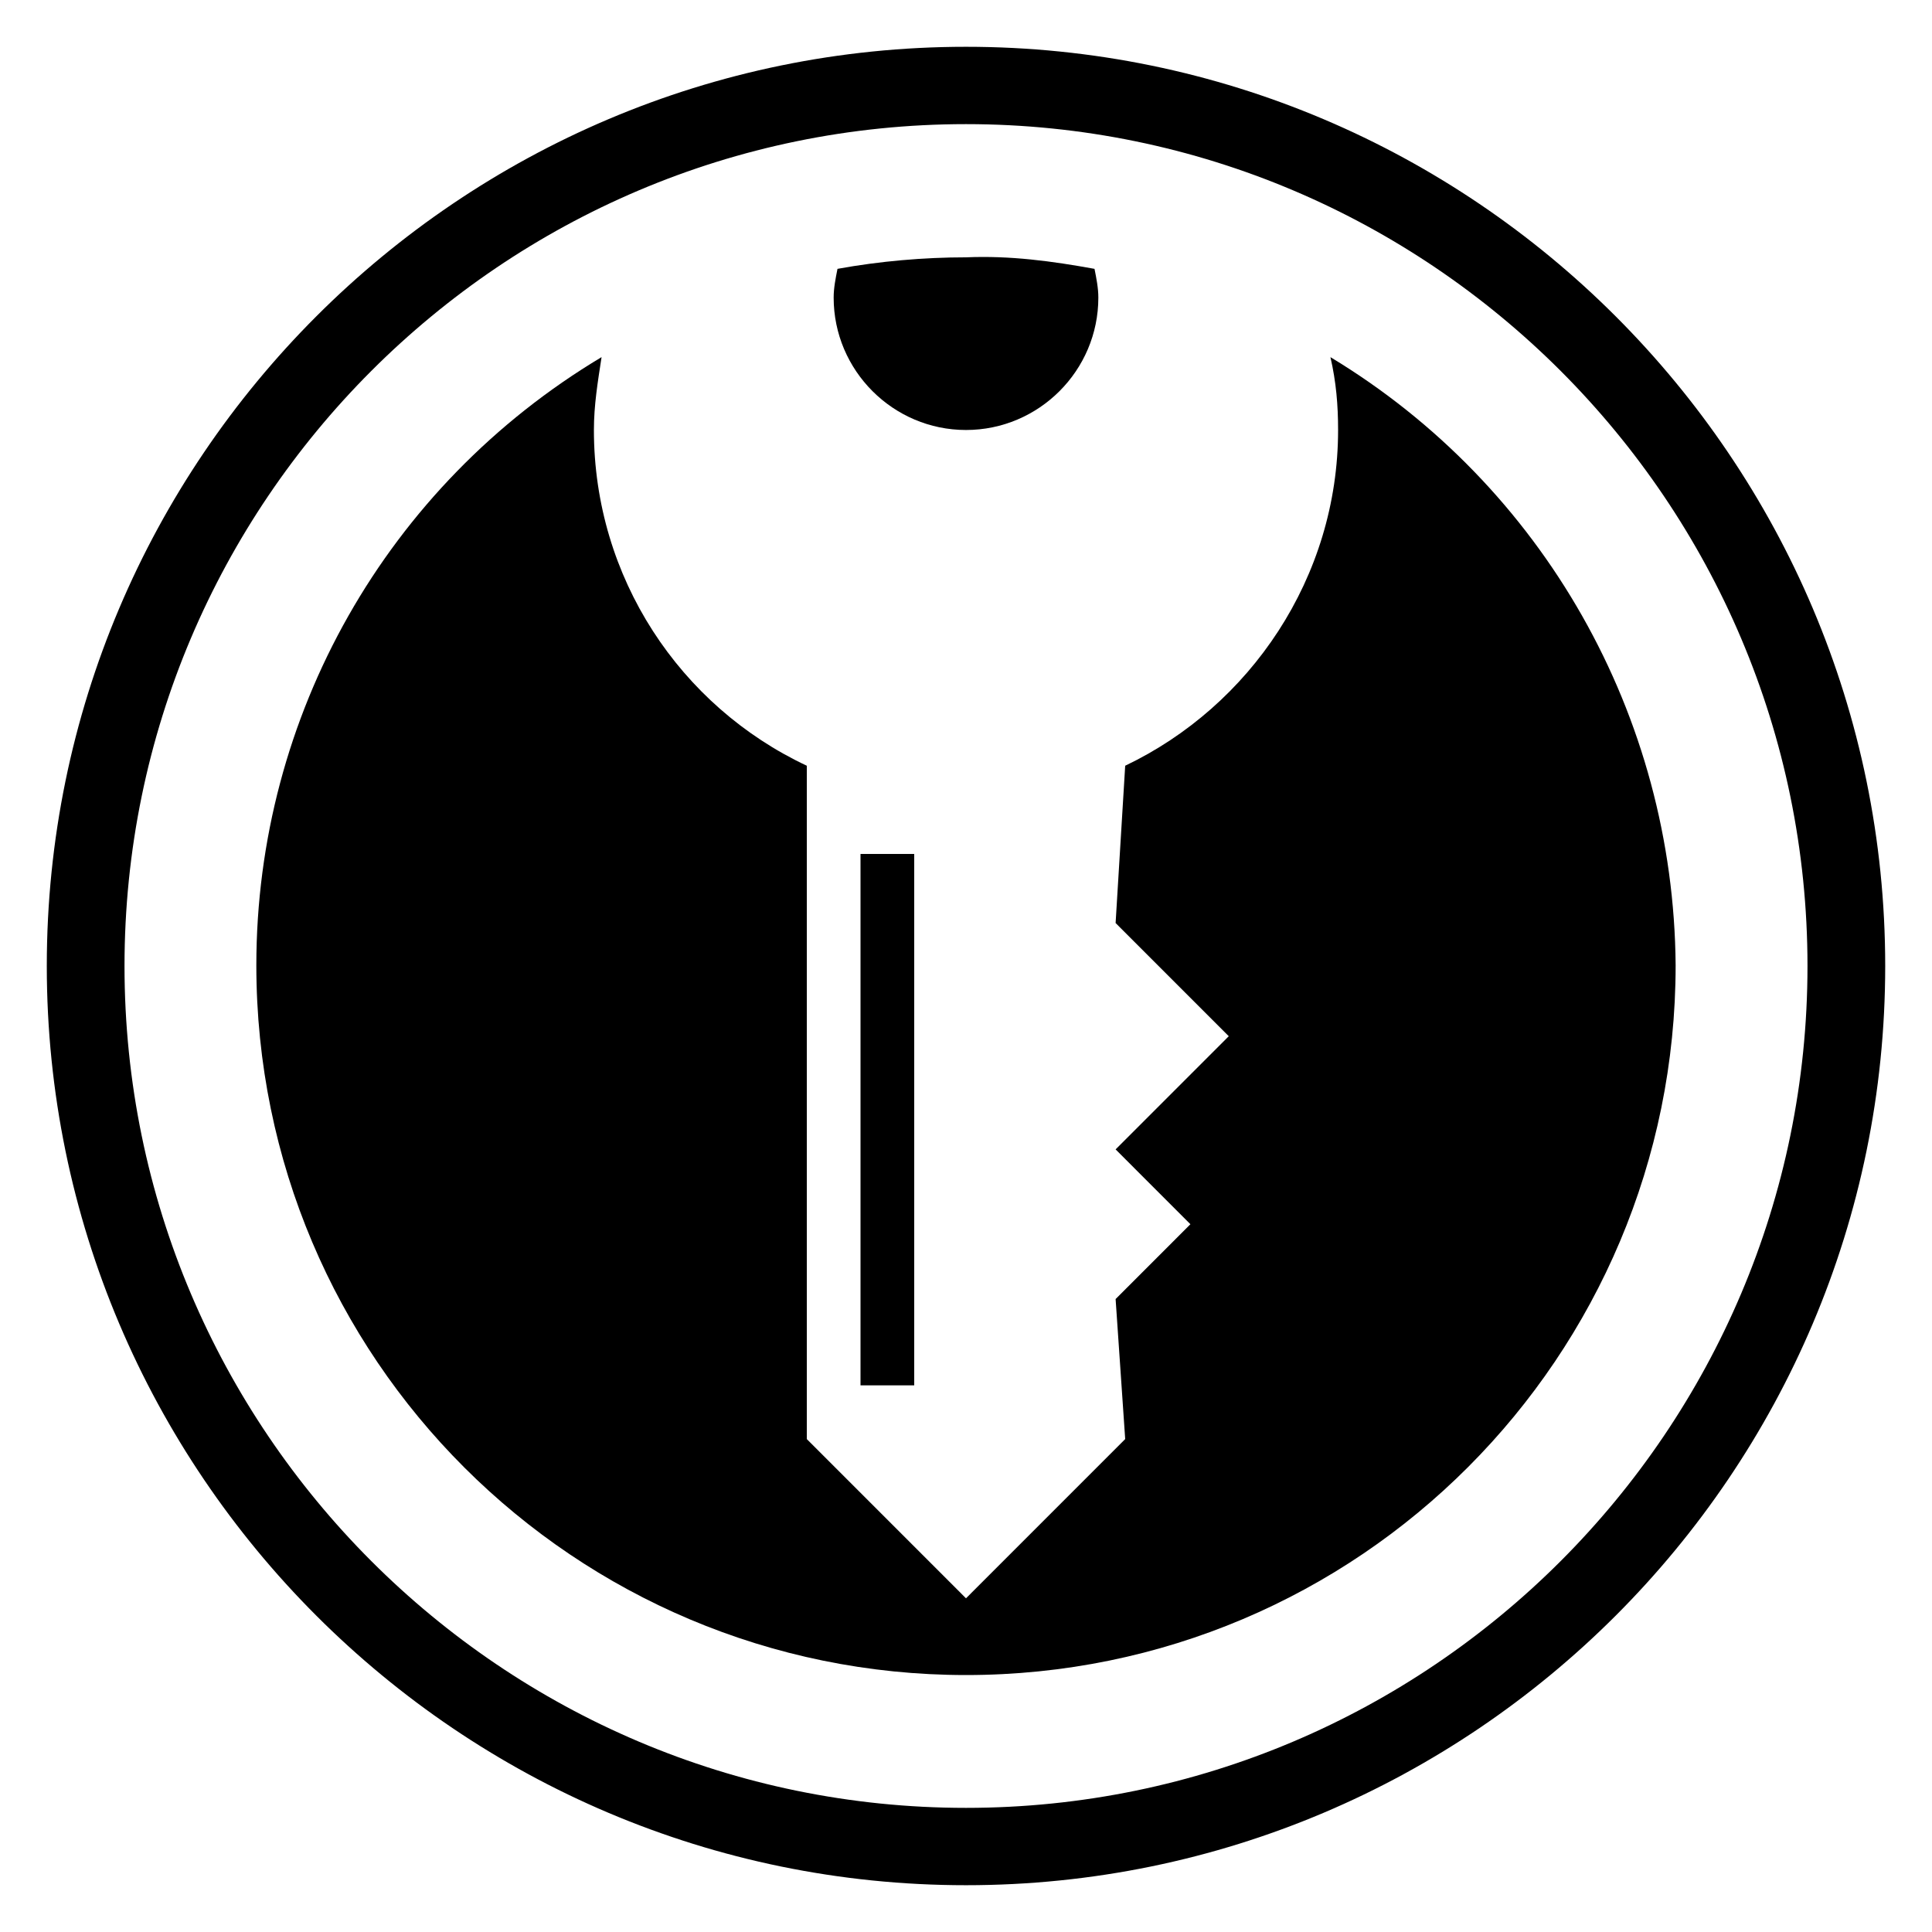
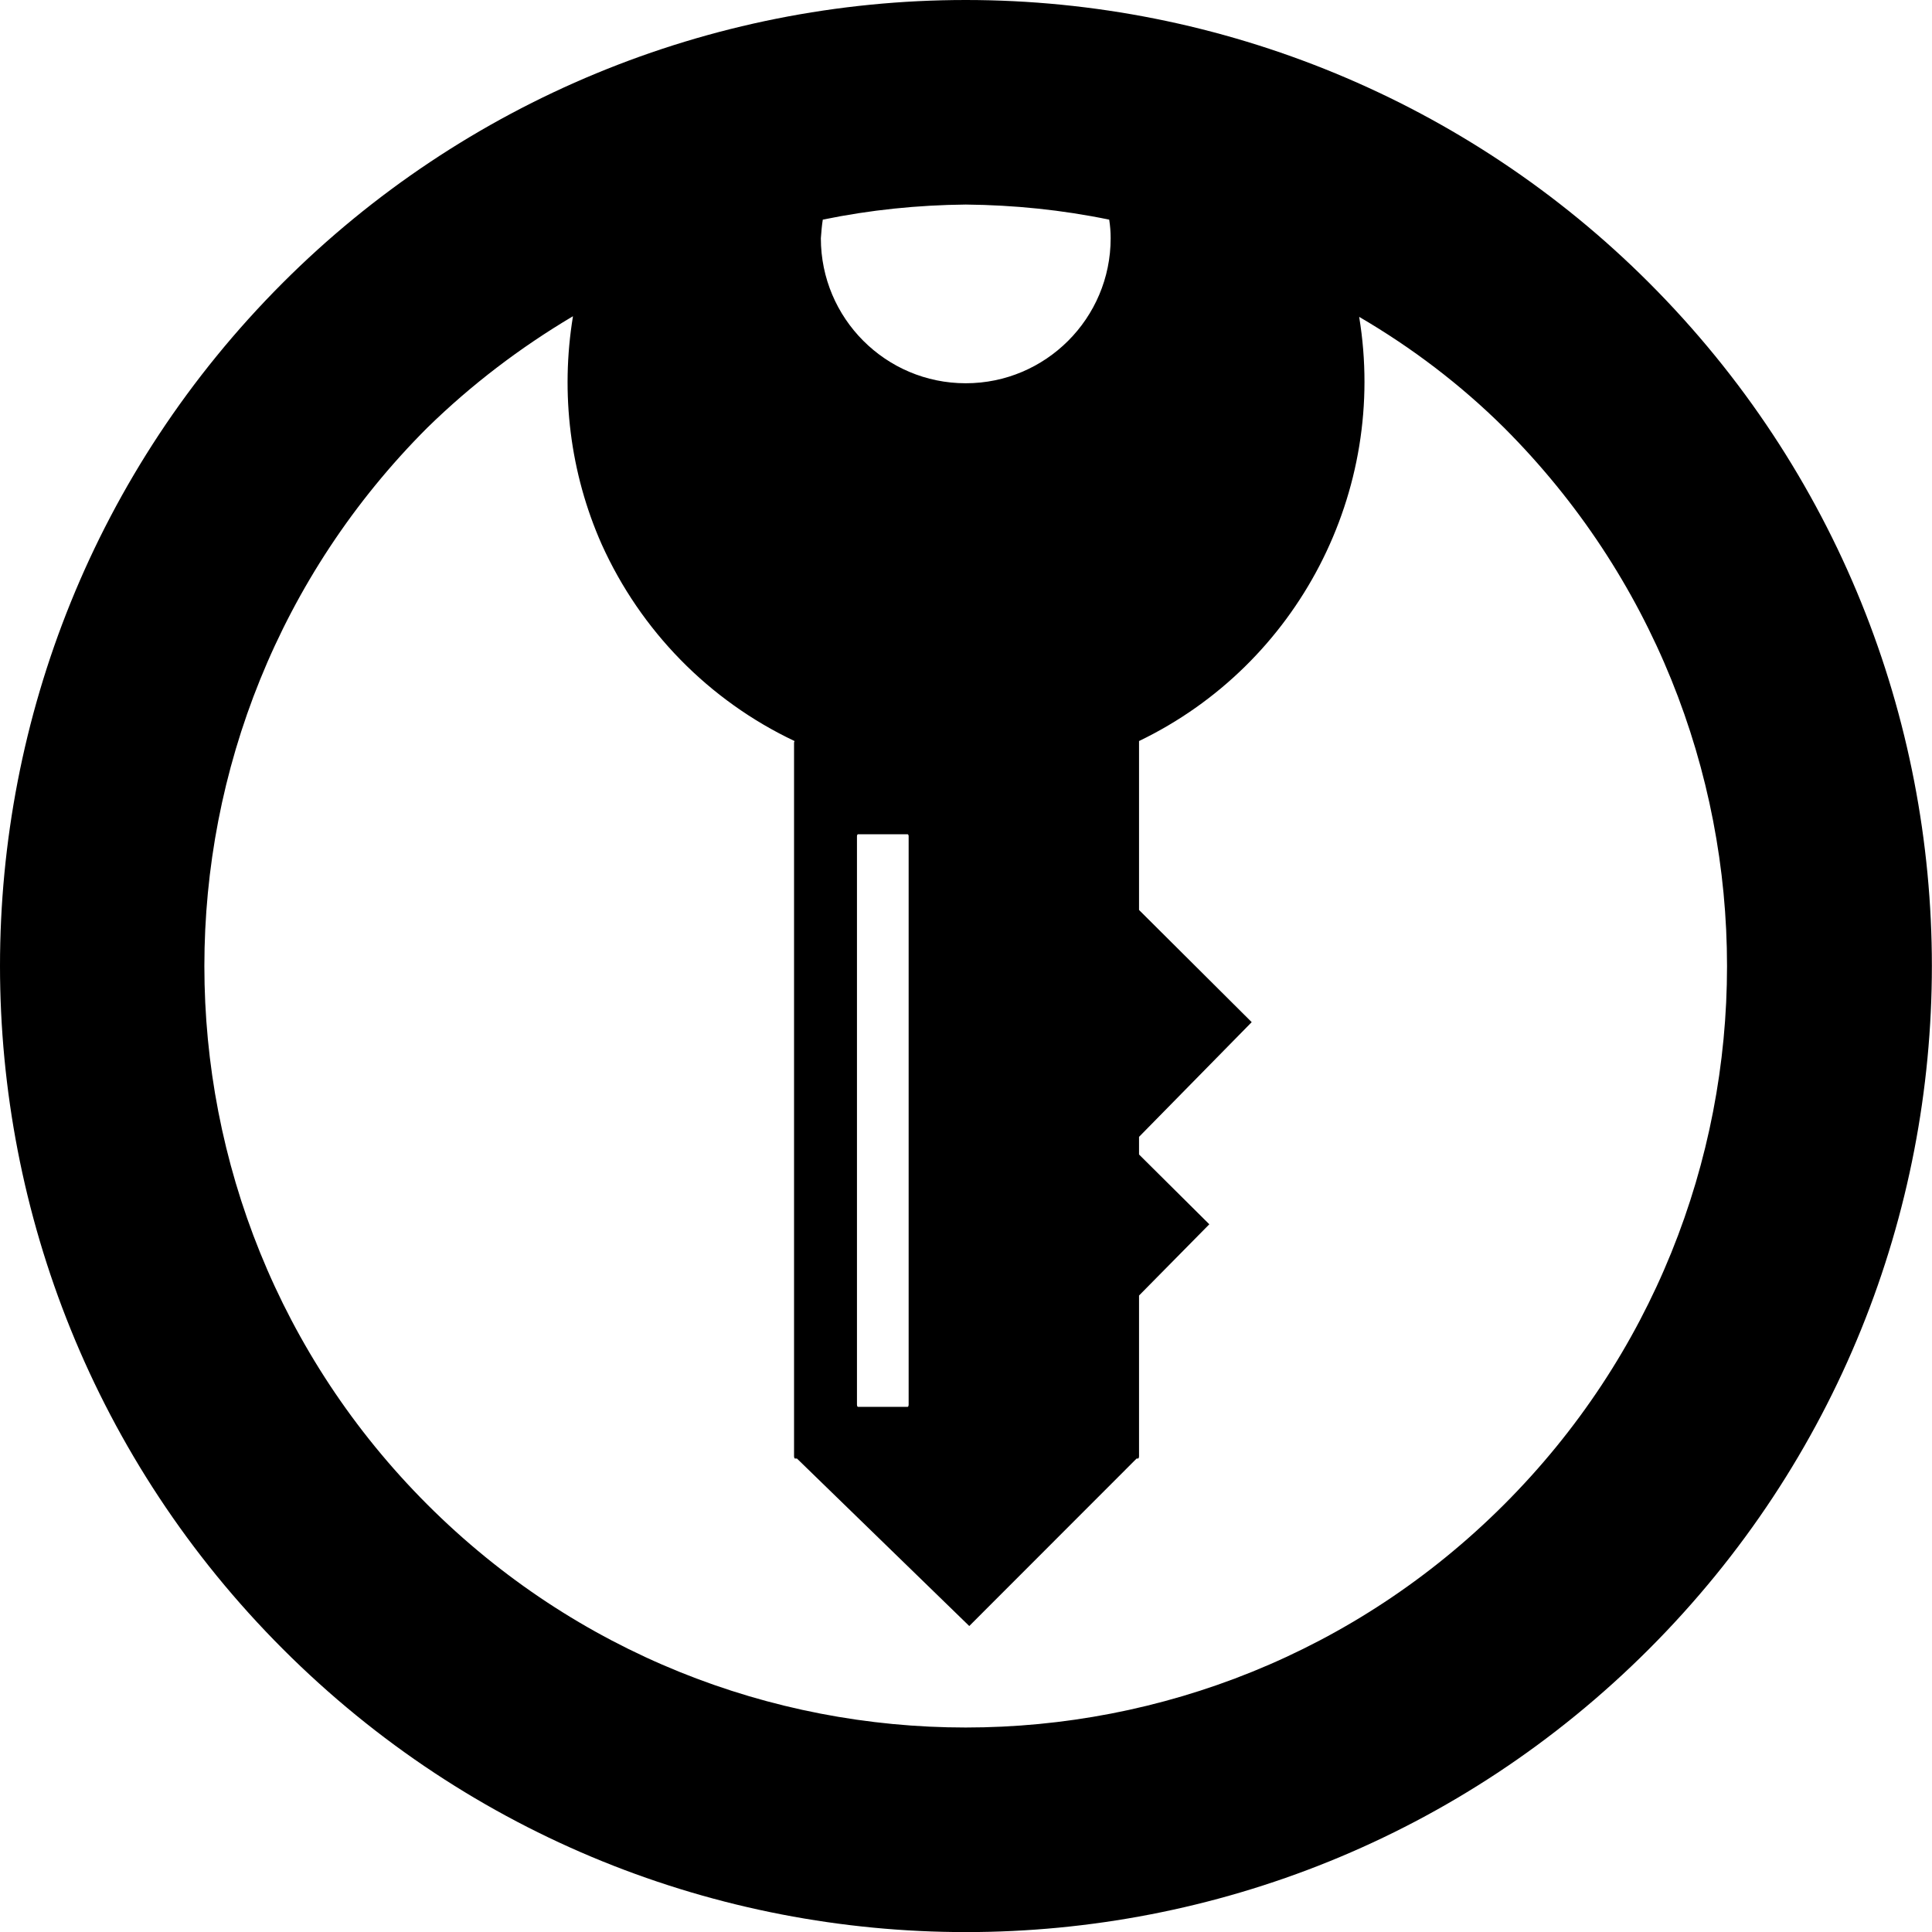
- <svg xmlns="http://www.w3.org/2000/svg" height="16px" viewBox="0 0 16 16" width="16px" version="1.1" id="svg5">
-   <defs id="defs4" />
-   <g id="g1" transform="scale(0.125)" fill="#000000">
-     <rect id="rect1" x="57.011" y="56.577" width="3.558" height="35.206" />
-     <path id="path1" d="m64,28.488c4.829,0,8.768-3.94,8.768-8.77,0-.635-.127-1.271-.254-1.906-2.796-.508-5.591-.89-8.514-.763-2.796,0-5.718.254-8.514.763-.127.635-.254,1.271-.254,1.906,0,4.83,3.939,8.77,8.768,8.77Z" />
-     <path id="path2" d="m88.144,23.659c.381,1.652.508,3.178.508,4.83,0,9.787-5.845,18.302-14.105,22.242l-.635,10.422,7.497,7.499-7.497,7.499,4.956,4.957-4.956,4.957.635,9.278-10.547,10.549-10.547-10.549v-44.611c-8.387-3.94-14.105-12.456-14.105-22.242,0-1.652.254-3.178.508-4.83-14.232,8.515-22.873,23.767-22.873,40.29,0,26.055,21.094,47.026,47.016,47.026,26.05,0,47.016-21.098,47.016-47.026-.127-16.523-8.768-31.774-22.873-40.29Z" />
-     <path id="path3" d="m64,3.1C30.419,3.1,3.1,30.42,3.1,64s27.32,60.9,60.9,60.9,60.9-27.32,60.9-60.9S97.581,3.1,64,3.1Zm0,116.676c-30.741,0-55.751-25.021-55.751-55.776S33.259,8.224,64,8.224s55.751,25.021,55.751,55.776-25.01,55.776-55.751,55.776Z" />
+ <svg xmlns="http://www.w3.org/2000/svg" height="16px" viewBox="0 0 16 16" width="16px" version="1.1" id="svg4">
+   <defs id="defs4">
+     <clipPath id="d-2">
+       <rect height="152" width="192" id="rect3-0" x="0" y="0" />
+     </clipPath>
+     <mask id="c-6">
+       <g filter="url(#b)" id="g2-1" style="filter:url(#b-5)">
+         <rect fill-opacity="0.1" height="16" width="16" id="rect2-5" x="0" y="0" />
+       </g>
+     </mask>
+     <filter id="b-5" height="1" width="1" x="0" y="0">
+       <feColorMatrix in="SourceGraphic" type="matrix" values="0 0 0 0 1 0 0 0 0 1 0 0 0 0 1 0 0 0 1 0" id="feColorMatrix1-4" />
+     </filter>
+   </defs>
+   <clipPath id="a">
+     <rect height="152" width="192" id="rect1" />
+   </clipPath>
+   <filter id="b" height="1" width="1" x="0" y="0">
+     <feColorMatrix in="SourceGraphic" type="matrix" values="0 0 0 0 1 0 0 0 0 1 0 0 0 0 1 0 0 0 1 0" id="feColorMatrix1" />
+   </filter>
+   <mask id="c">
+     <g filter="url(#b)" id="g2">
+       <rect fill-opacity="0.1" height="16" width="16" id="rect2" />
+     </g>
+   </mask>
+   <clipPath id="d">
+     <rect height="152" width="192" id="rect3" />
+   </clipPath>
+   <g clip-path="url(#d-2)" mask="url(#c-6)" transform="translate(-130,-9)" id="g4">
+     <path d="m 72.113,33.383 c -25.691,0 -46.52,20.828 -46.52,46.52 0.008,0.336 0.02,0.672 0.035,1.008 0.391,-25.398 21.082,-45.789 46.484,-45.805 25.289,0.012 45.937,20.227 46.484,45.512 0.016,-0.238 0.027,-0.477 0.035,-0.715 0,-25.691 -20.828,-46.52 -46.52,-46.52 z m 0,0" id="path3" />
  </g>
+   <path d="m 7.998,0 c -2.122,0 -4.155,0.841 -5.655,2.341 -3.124,3.125 -3.124,8.191 0,11.316 3.124,3.125 8.189,3.125 11.313,0 3.124,-3.125 3.124,-8.191 0,-11.316 C 12.157,0.841 10.12,0 7.998,0 Z m 0,1.694 c 0.4,0.004 0.796,0.044 1.188,0.125 0.008,0.053 0.012,0.101 0.012,0.154 0,0.663 -0.538,1.201 -1.2,1.201 -0.663,0 -1.2,-0.538 -1.2,-1.201 0.004,-0.053 0.008,-0.105 0.016,-0.154 0.392,-0.081 0.788,-0.121 1.184,-0.125 z M 9.336,1.856 C 9.74,1.945 10.132,2.07 10.512,2.236 10.132,2.07 9.74,1.945 9.336,1.856 Z m -2.676,0 c -0.388,0.085 -0.772,0.206 -1.14,0.368 0.368,-0.162 0.752,-0.283 1.14,-0.368 z m 3.957,0.424 c 0.198,0.093 0.392,0.194 0.578,0.307 -0.186,-0.113 -0.38,-0.214 -0.578,-0.307 z m -5.246,0.004 C 5.185,2.373 4.999,2.47 4.821,2.575 4.999,2.47 5.185,2.373 5.371,2.284 Z m -0.626,0.336 c -0.105,0.639 -0.024,1.298 0.238,1.888 0.323,0.716 0.889,1.294 1.597,1.629 0,0.004 -0.004,0.008 -0.004,0.012 v 5.91 c 0,0.012 0.004,0.02 0.008,0.02 h 0.016 l 1.427,1.387 1.386,-1.387 h 0.012 c 0.004,0 0.008,-0.008 0.008,-0.02 V 10.729 L 10.015,10.139 9.433,9.561 V 9.415 L 10.366,8.465 9.433,7.536 V 6.149 c 0,-0.004 0,-0.008 0,-0.012 1.318,-0.635 2.061,-2.07 1.823,-3.513 0.437,0.255 0.841,0.562 1.2,0.918 2.462,2.462 2.462,6.456 0,8.918 -2.462,2.462 -6.455,2.462 -8.917,0 -2.462,-2.462 -2.462,-6.456 0,-8.918 0.364,-0.356 0.768,-0.663 1.204,-0.922 z m 2.36,4.289 h 0.412 c 0.004,0 0.008,0.008 0.008,0.016 v 4.706 c 0,0.012 -0.004,0.02 -0.008,0.02 H 7.105 c -0.004,0 -0.008,-0.008 -0.008,-0.02 V 6.925 c 0,-0.008 0.004,-0.016 0.008,-0.016 z m 0,0" fill="#241f31" id="path4" style="fill:#000000;stroke-width:1.035" />
</svg>
